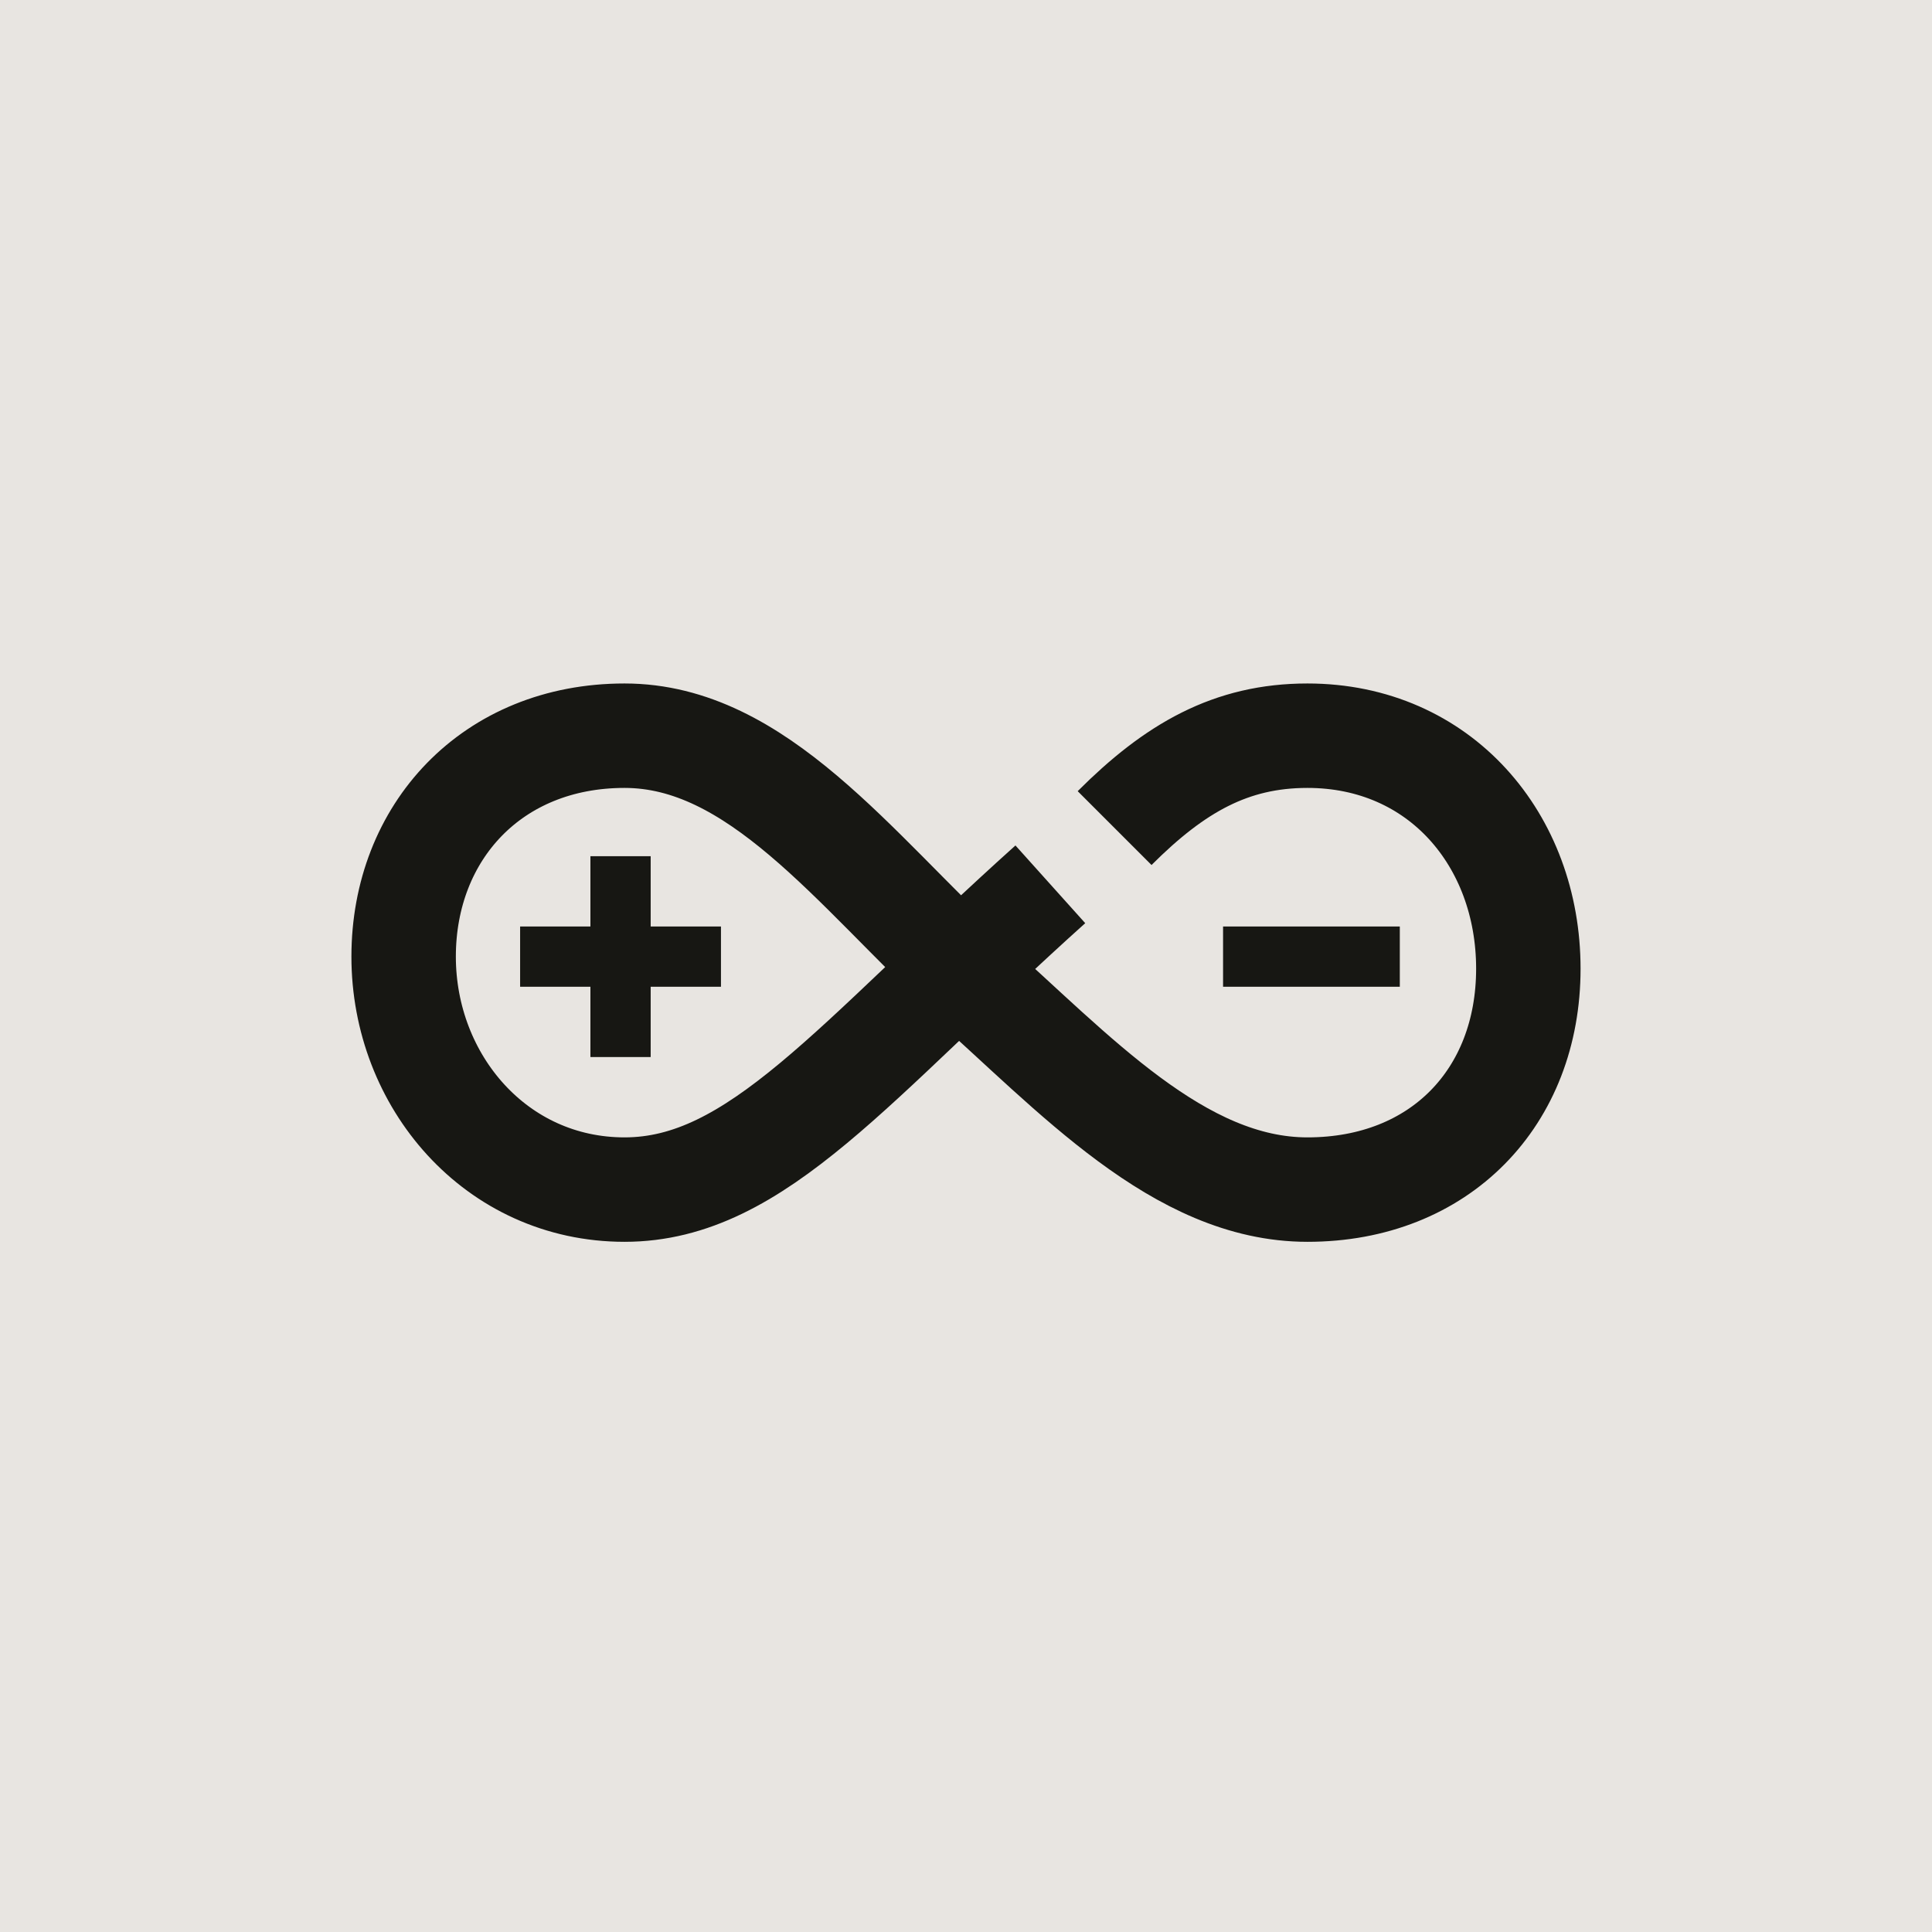
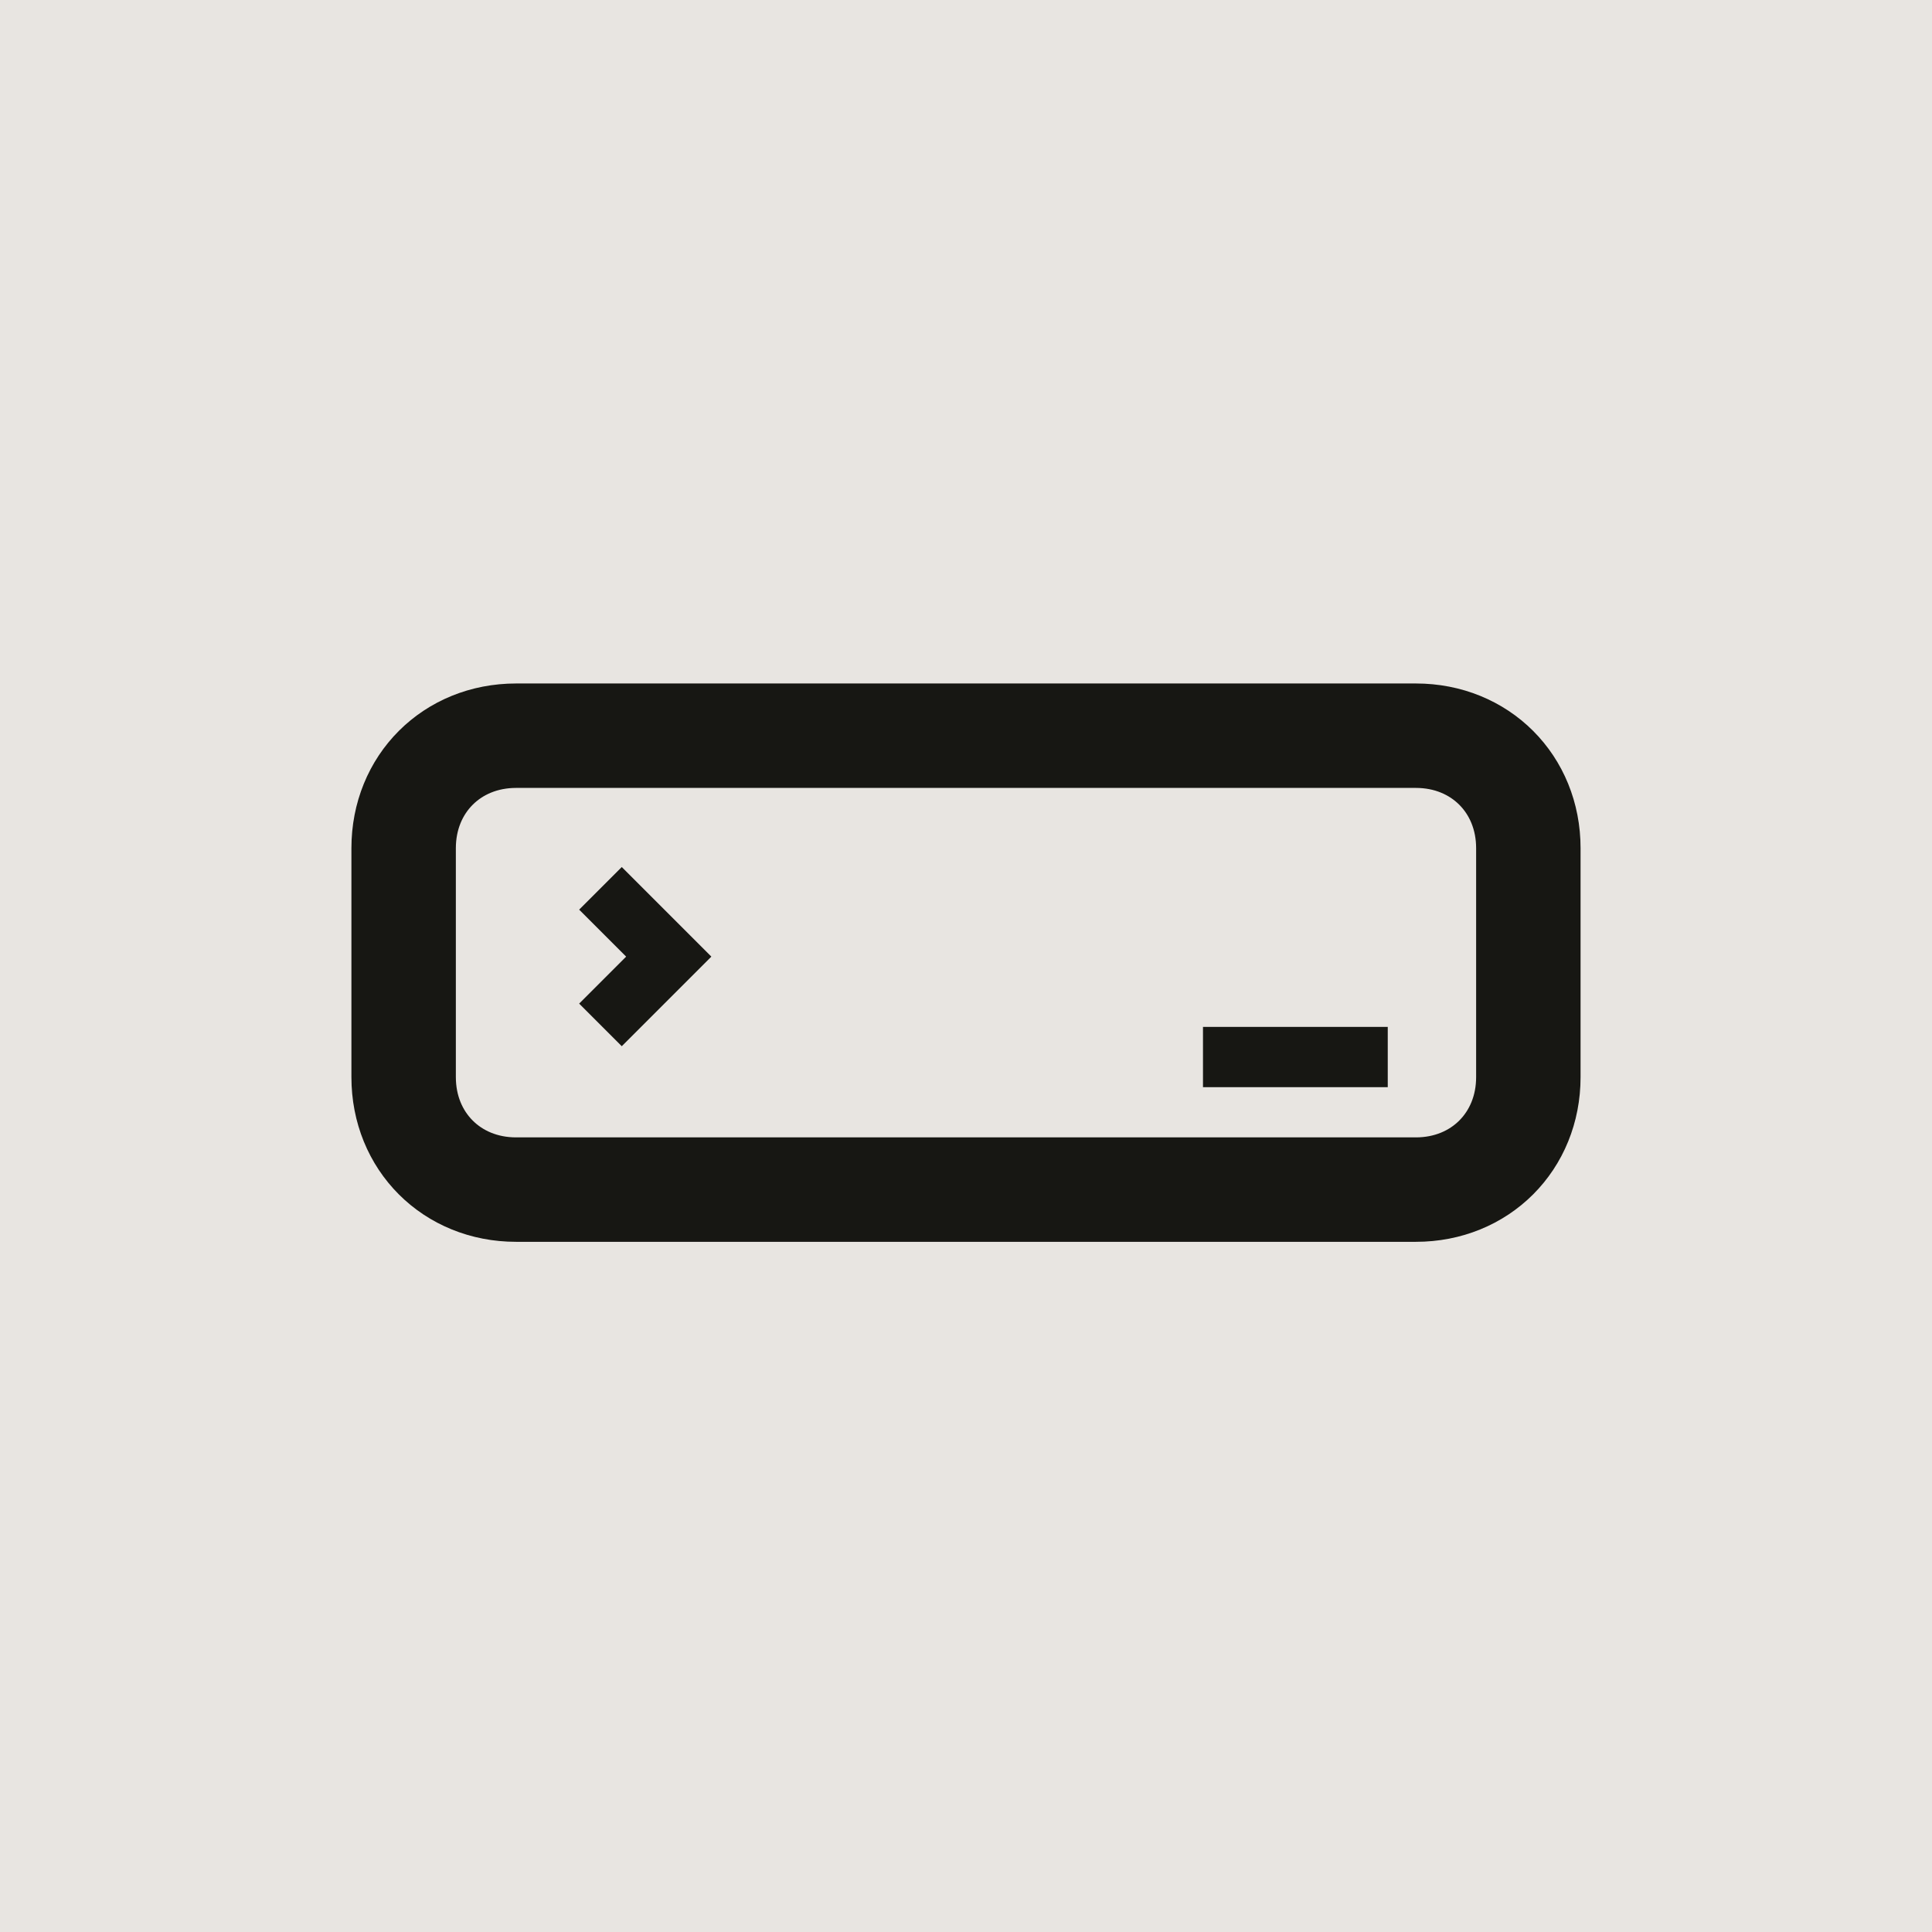
<svg xmlns="http://www.w3.org/2000/svg" viewBox="0 0 512 512">
  <rect width="512" height="512" fill="#e8e5e1" />
  <g transform="translate(91 179) scale(1.0645)" color="#171713">
-     <path d="M156 75C127 48 103 15 70 15C37 15 15 39 15 70S38 128 70 128C103 128 127 96 176 52M155 75C182 99 208 128 240 128C273 128 295 105 295 73S273 15 240 15C221 15 207 23 192 38" fill="none" stroke="currentColor" stroke-width="26" />
-     <path d="M44 70h50M69 45v50M219 70h44" fill="none" stroke="currentColor" stroke-width="15" />
+     <path d="M295 73V43C295 27 283 15 267 15H43C27 15 15 27 15 43V100C15 116 27 128 43 128H267C283 128 295 116 295 100Z" fill="none" stroke="currentColor" stroke-width="26" />
+     <path d="M64 53L81 70L64 87M214 95h46" fill="none" stroke="currentColor" stroke-width="15" />
  </g>
</svg>
